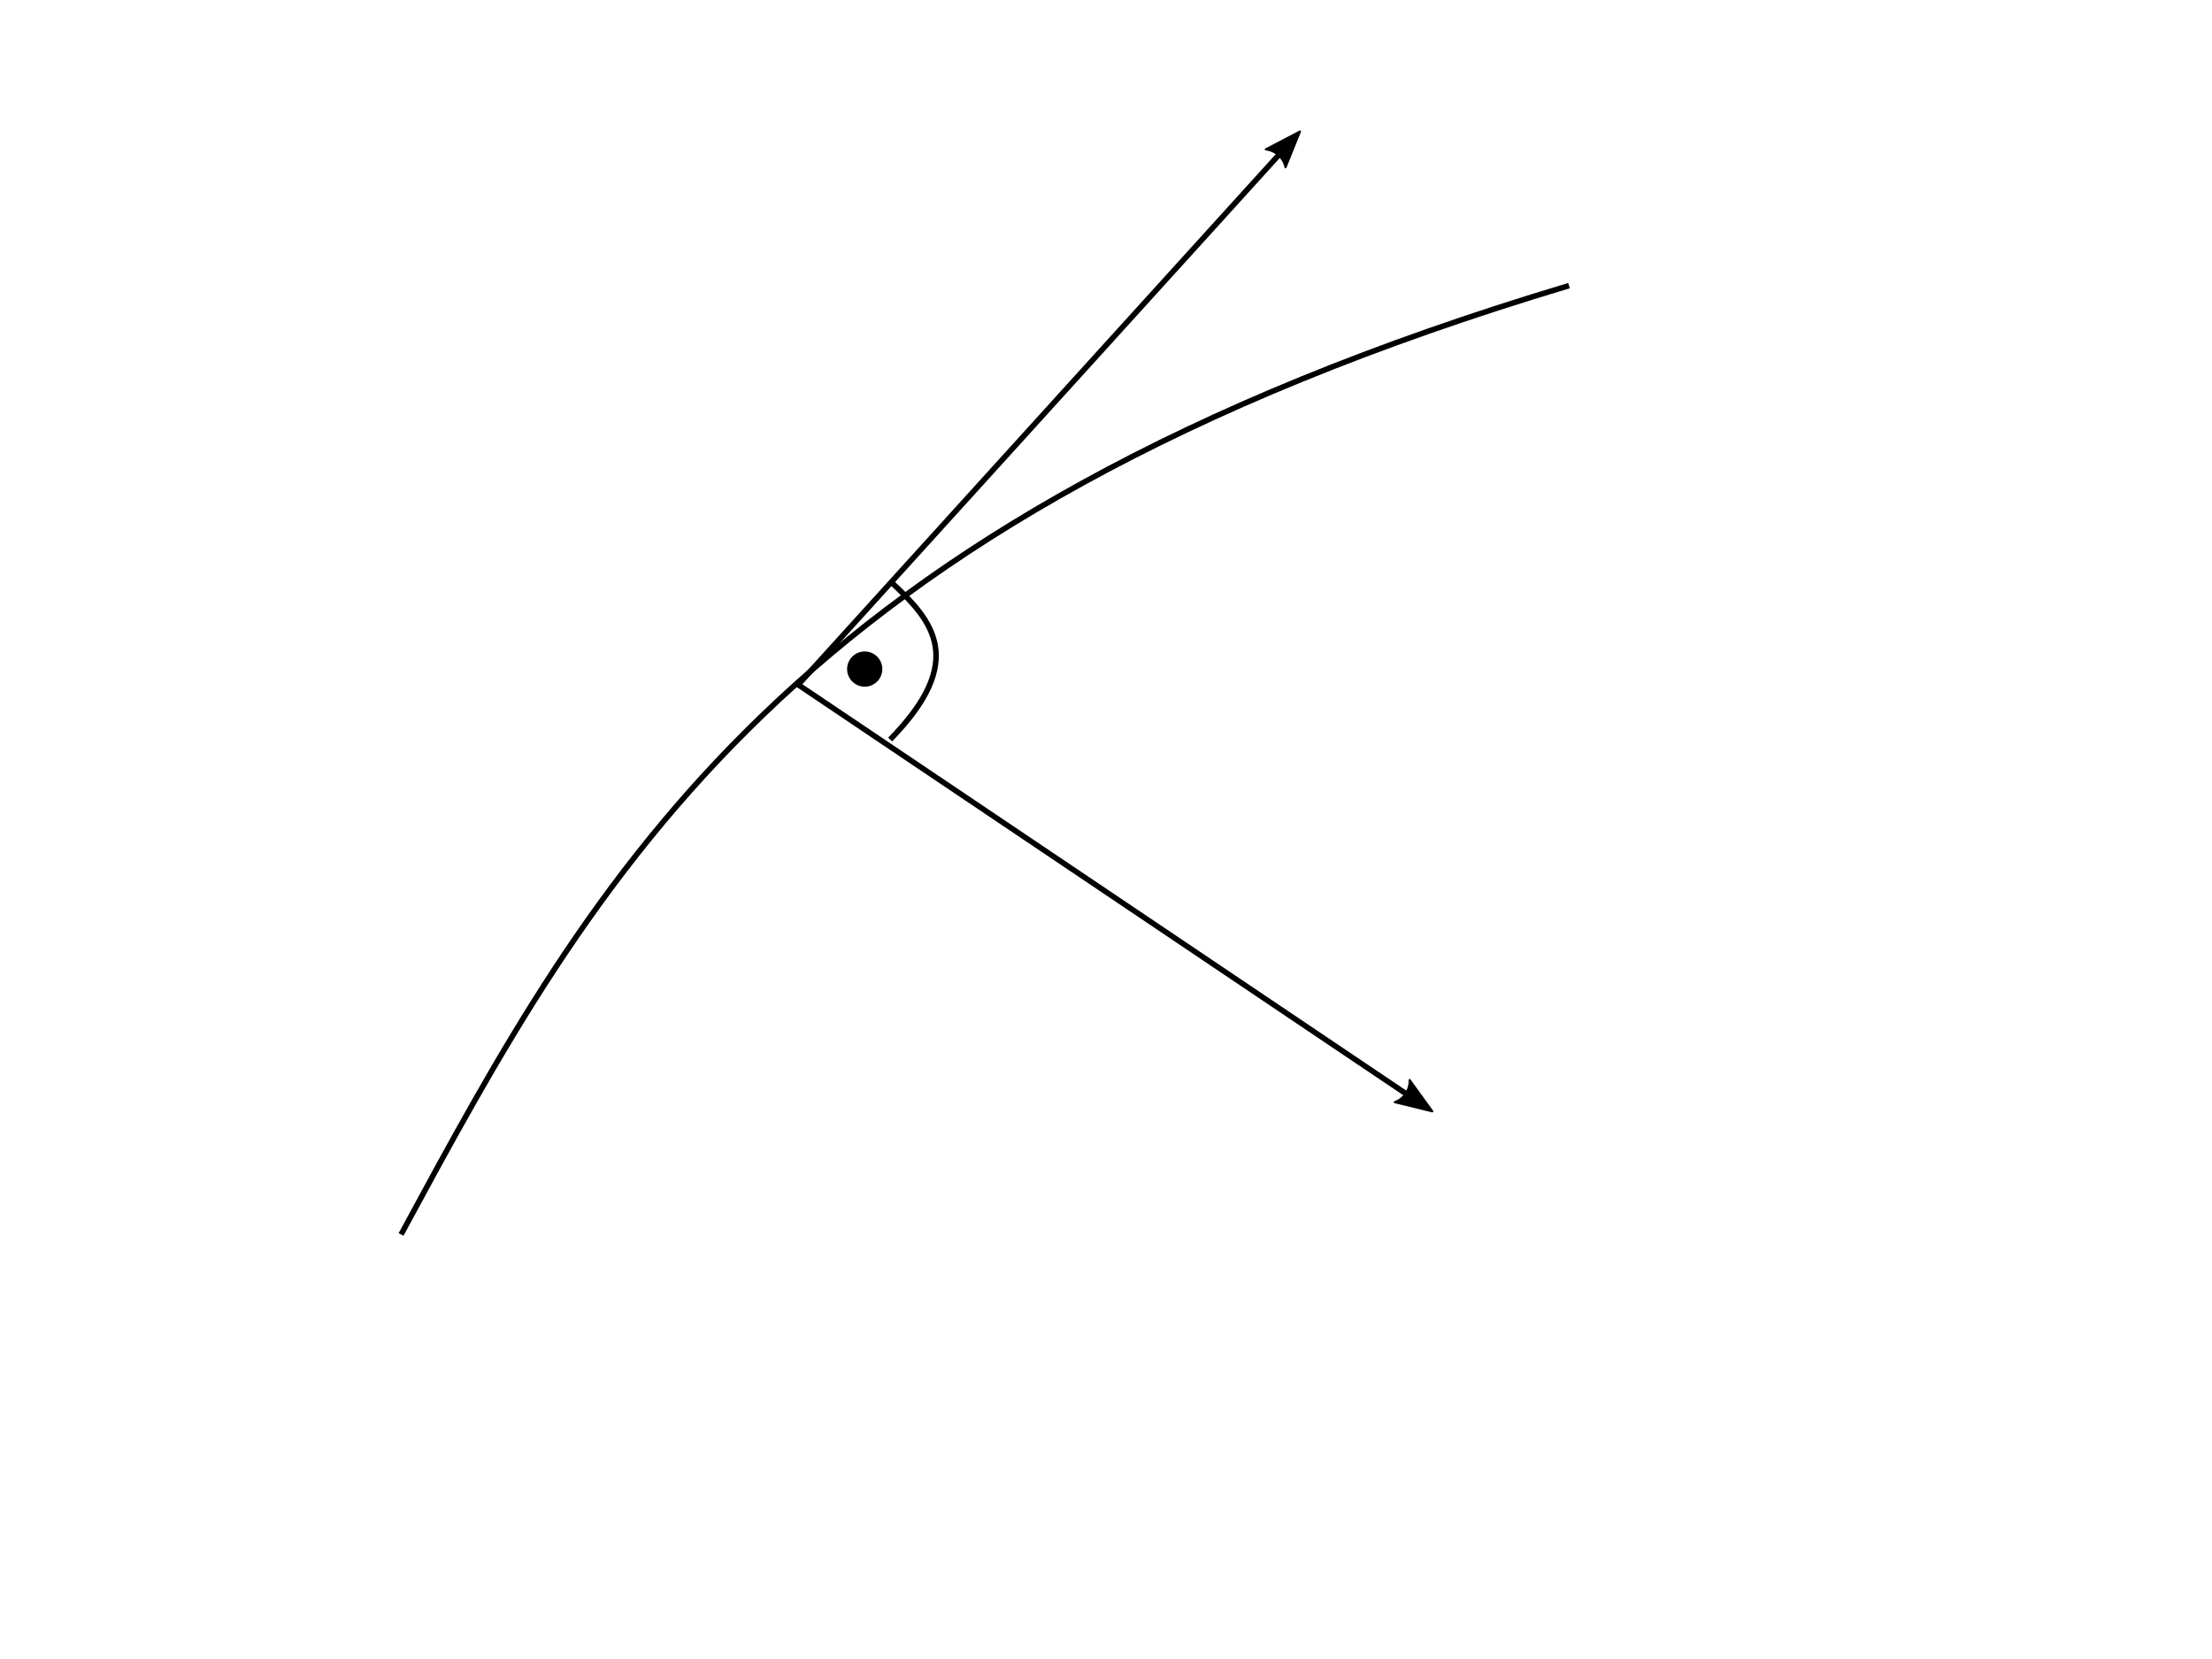
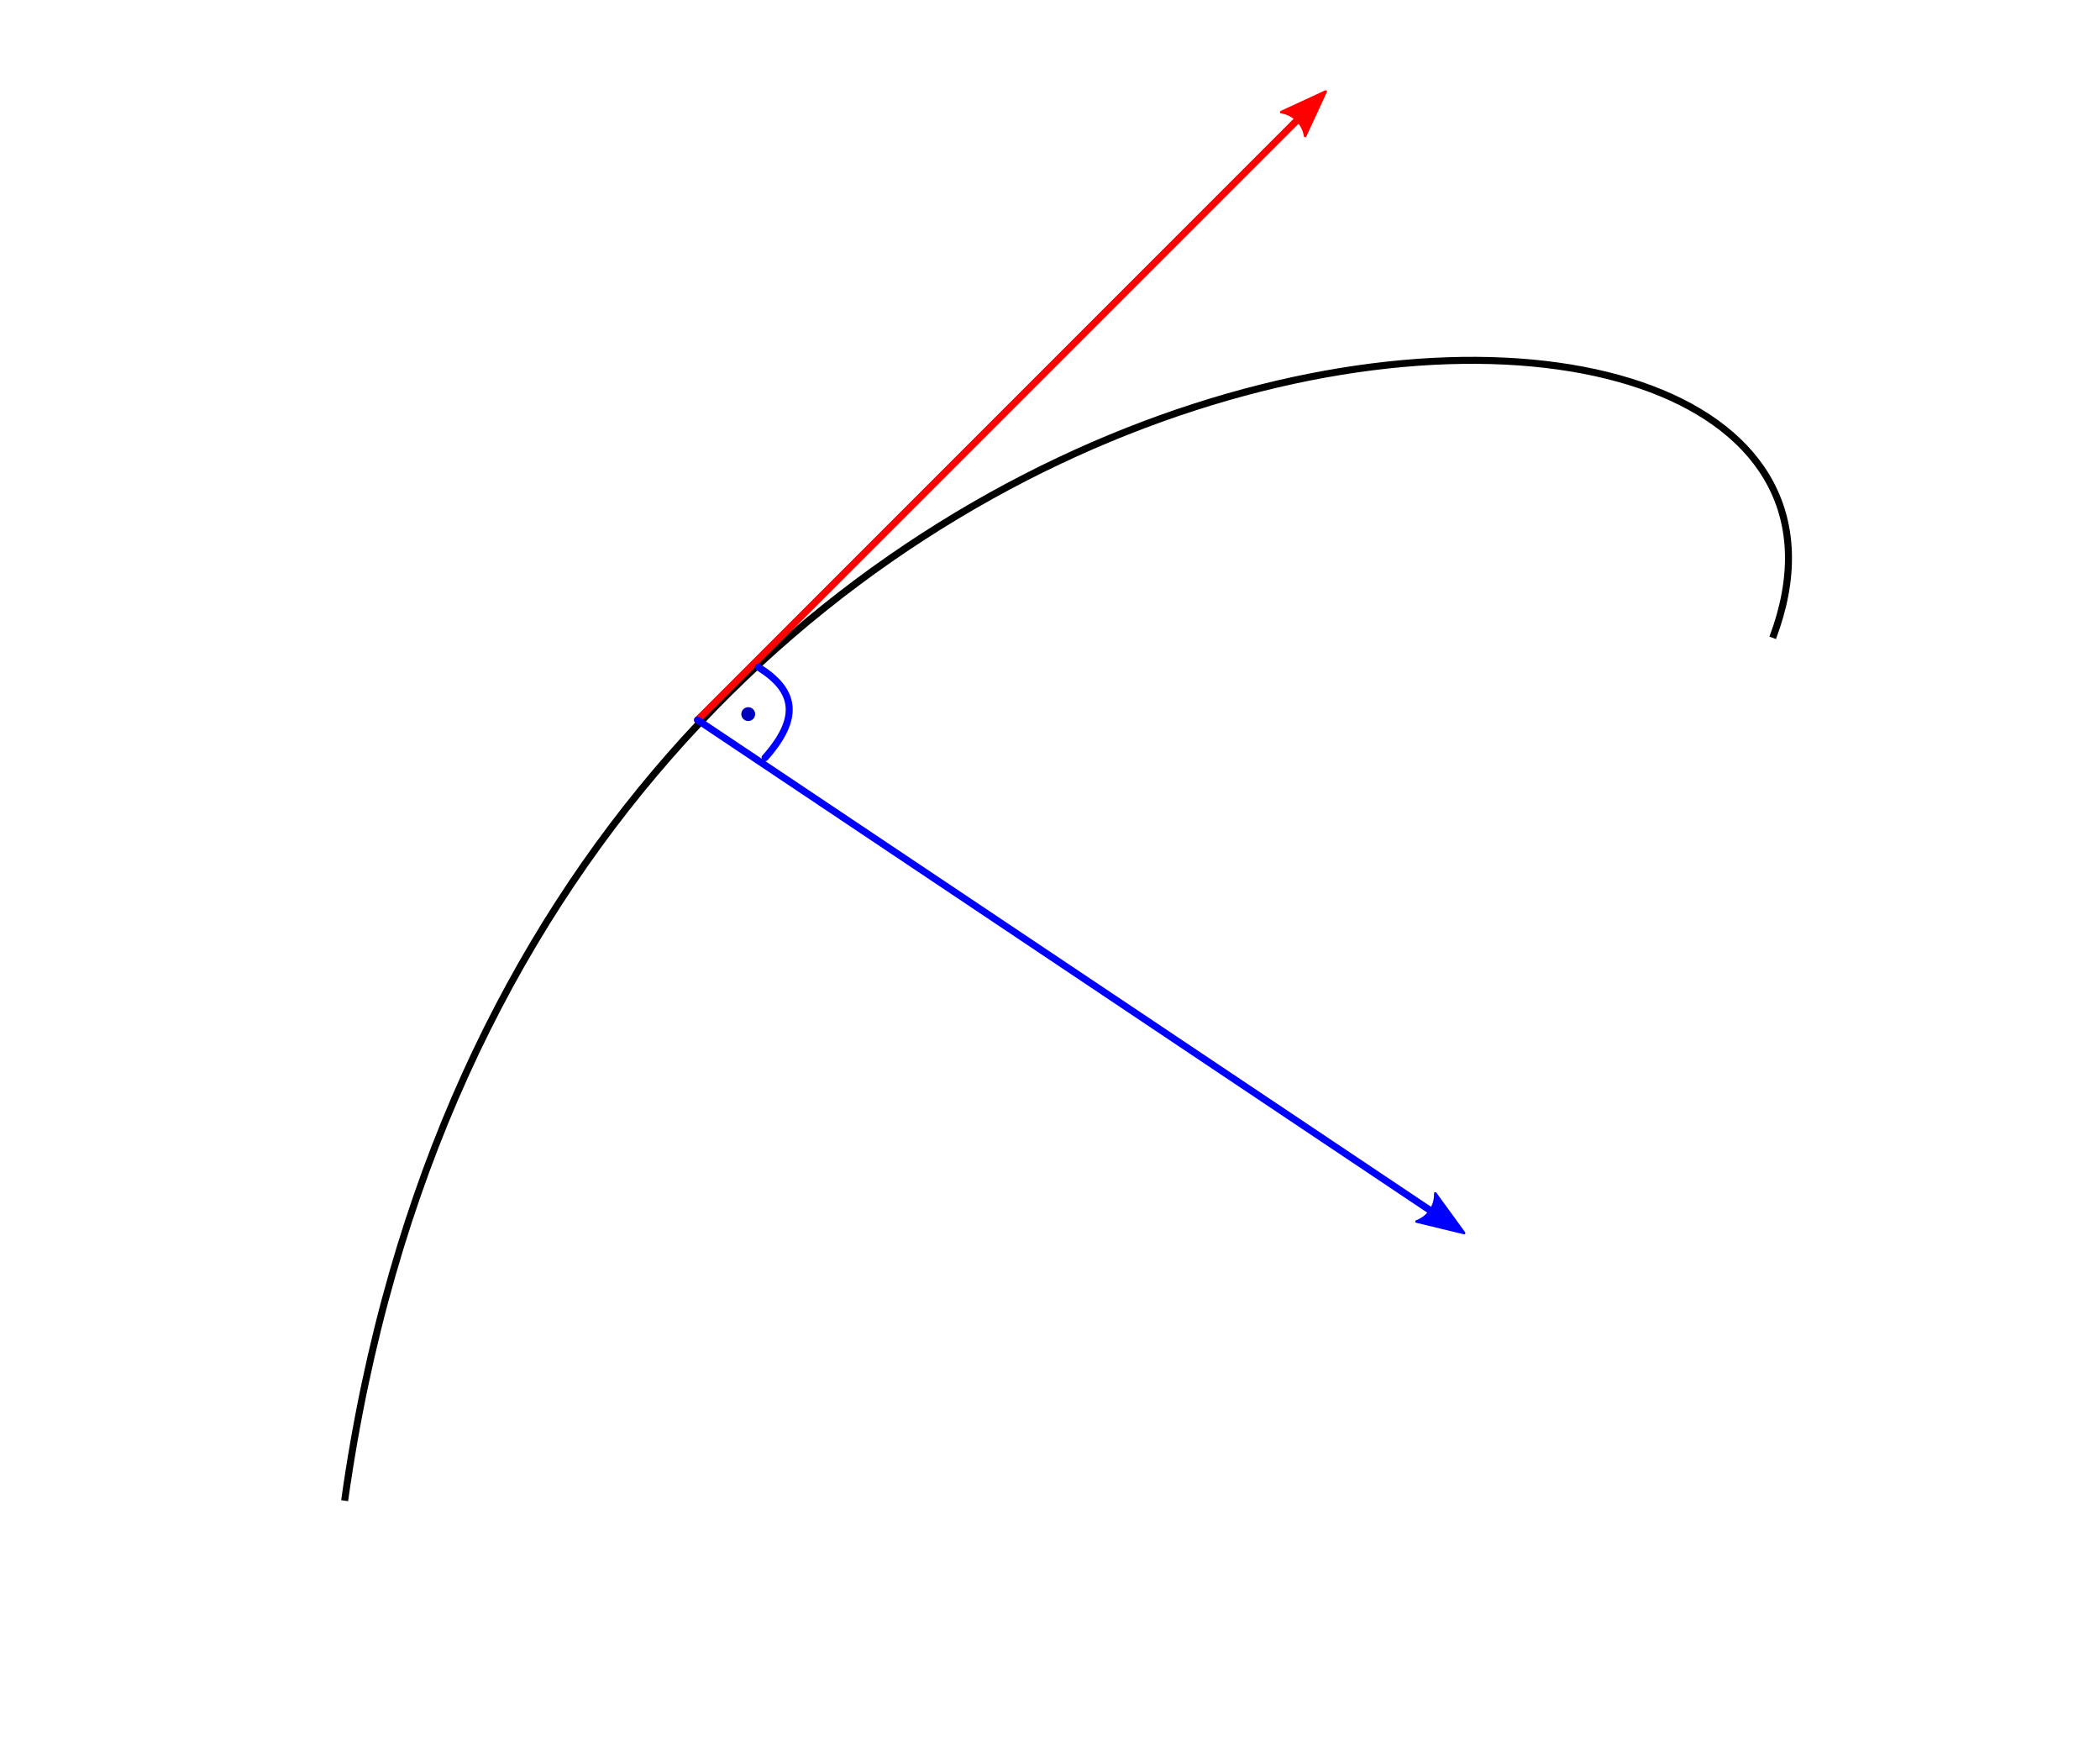
- <svg xmlns="http://www.w3.org/2000/svg" width="400" height="300" viewBox="0 0 400 300" id="svg2" version="1.1">
+ <svg xmlns="http://www.w3.org/2000/svg" width="300" height="250" viewBox="0 0 300 250" id="svg2" version="1.1">
  <defs id="defs4">
-     <marker style="overflow:visible;" id="marker1116" refX="0.0" refY="0.0" orient="auto">
-       <path transform="scale(0.6) rotate(180) translate(0,0)" d="M 8.719,4.034 L -2.207,0.016 L 8.719,-4.002 C 6.973,-1.63 6.983,1.616 8.719,4.034 z " style="fill-rule:evenodd;stroke-width:0.625;stroke-linejoin:round;stroke:#000000;stroke-opacity:1;fill:#000000;fill-opacity:1" id="path1114" />
+     <marker orient="auto" refY="0.0" refX="0.0" id="marker1200" style="overflow:visible;">
+       <path id="path1198" style="fill-rule:evenodd;stroke-width:0.625;stroke-linejoin:round;stroke:#00b200;stroke-opacity:1;fill:#00b200;fill-opacity:1" d="M 8.719,4.034 L -2.207,0.016 L 8.719,-4.002 C 6.973,-1.63 6.983,1.616 8.719,4.034 z " transform="scale(0.6) rotate(180) translate(0,0)" />
+     </marker>
+     <marker style="overflow:visible;" id="marker1110" refX="0.0" refY="0.0" orient="auto">
+       <path transform="scale(0.6) rotate(180) translate(0,0)" d="M 8.719,4.034 L -2.207,0.016 L 8.719,-4.002 C 6.973,-1.63 6.983,1.616 8.719,4.034 z " style="fill-rule:evenodd;stroke-width:0.625;stroke-linejoin:round;stroke:#ff0000;stroke-opacity:1;fill:#ff0000;fill-opacity:1" id="path1108" />
    </marker>
    <marker orient="auto" refY="0.0" refX="0.0" id="Arrow2Mend" style="overflow:visible;">
-       <path id="path851" style="fill-rule:evenodd;stroke-width:0.625;stroke-linejoin:round;stroke:#000000;stroke-opacity:1;fill:#000000;fill-opacity:1" d="M 8.719,4.034 L -2.207,0.016 L 8.719,-4.002 C 6.973,-1.63 6.983,1.616 8.719,4.034 z " transform="scale(0.6) rotate(180) translate(0,0)" />
+       <path id="path853" style="fill-rule:evenodd;stroke-width:0.625;stroke-linejoin:round;stroke:#0000ff;stroke-opacity:1;fill:#0000ff;fill-opacity:1" d="M 8.719,4.034 L -2.207,0.016 L 8.719,-4.002 C 6.973,-1.63 6.983,1.616 8.719,4.034 z " transform="scale(0.6) rotate(180) translate(0,0)" />
    </marker>
  </defs>
-   <g id="layer1" transform="translate(0,-752.3622)">
-     <flowRoot xml:space="preserve" id="flowRoot812" style="fill:black;fill-opacity:1;stroke:none;font-family:sans-serif;font-style:normal;font-weight:normal;font-size:40px;line-height:1.25;letter-spacing:0px;word-spacing:0px">
+   <g id="layer1" transform="translate(0,-802.3622)">
+     <flowRoot xml:space="preserve" id="flowRoot812" style="font-style:normal;font-weight:normal;font-size:40px;line-height:1.25;font-family:sans-serif;letter-spacing:0px;word-spacing:0px;fill:#000000;fill-opacity:1;stroke:none">
      <flowRegion id="flowRegion814">
        <rect id="rect816" width="270.809" height="115.709" x="-38.335" y="75.967" />
      </flowRegion>
      <flowPara id="flowPara818" />
    </flowRoot>
    <flowRoot xml:space="preserve" id="flowRoot820" style="font-style:normal;font-weight:normal;font-size:40px;line-height:1.25;font-family:sans-serif;letter-spacing:0px;word-spacing:0px;fill:#000000;fill-opacity:1;stroke:none" transform="translate(0,752.3622)">
      <flowRegion id="flowRegion822">
        <rect id="rect824" width="89.332" height="127.315" x="29.191" y="32.708" />
      </flowRegion>
      <flowPara id="flowPara826">asjkdh</flowPara>
    </flowRoot>
-     <path style="fill:none;stroke:#000000;stroke-width:1px;stroke-linecap:butt;stroke-linejoin:miter;stroke-opacity:1" d="M 72.524,975.593 C 107.453,911.061 142.02,846.454 283.726,804.013" id="path820" />
-     <path style="fill:none;stroke:#000000;stroke-width:1px;stroke-linecap:round;stroke-linejoin:round;stroke-opacity:1;marker-end:url(#Arrow2Mend)" d="m 144.34,876.183 89.858,-99.057" id="path822" />
-     <path style="fill:none;stroke:#000000;stroke-width:1px;stroke-linecap:butt;stroke-linejoin:miter;stroke-opacity:1;marker-end:url(#marker1116)" d="m 144.34,876.183 113.561,76.415" id="path1106" />
-     <path style="fill:none;stroke:#000000;stroke-width:1px;stroke-linecap:butt;stroke-linejoin:miter;stroke-opacity:1" d="m 160.967,886.089 c 13.949,-14.245 7.682,-21.458 0.354,-28.302" id="path1142" />
-     <circle style="fill:#000000;fill-opacity:1;stroke:none;stroke-width:1;stroke-linecap:round;stroke-linejoin:round;stroke-miterlimit:4;stroke-dasharray:none;stroke-dashoffset:0;stroke-opacity:1" id="path1144" cx="156.368" cy="873.353" r="3.184" />
-     <flowRoot xml:space="preserve" id="flowRoot1165" style="font-style:normal;font-weight:normal;font-size:40px;line-height:1.25;font-family:sans-serif;letter-spacing:0px;word-spacing:0px;fill:#000000;fill-opacity:1;stroke:none" transform="translate(22.64151,755.8999)">
-       <flowRegion id="flowRegion1167">
-         <rect id="rect1169" width="318.042" height="185.024" x="0" y="41.745" />
+     <path style="fill:none;stroke:#000000;stroke-width:1px;stroke-linecap:butt;stroke-linejoin:miter;stroke-opacity:1" d="M 49.233,1016.69 C 74.963,833.292 279.073,824.711 253.243,893.459" id="path15" />
+     <path style="fill:none;stroke:#ff0000;stroke-width:1px;stroke-linecap:round;stroke-linejoin:round;stroke-opacity:1;marker-end:url(#marker1110)" d="M 99.645,905.187 188.451,816.382" id="path17" />
+     <path style="fill:none;stroke:#0000ff;stroke-width:1px;stroke-linecap:round;stroke-linejoin:round;stroke-opacity:1;marker-end:url(#Arrow2Mend)" d="M 99.645,905.187 208.046,977.732" id="path19" />
+     <flowRoot xml:space="preserve" id="flowRoot1232" style="font-style:normal;font-weight:normal;font-size:21.333px;line-height:1.25;font-family:sans-serif;letter-spacing:0px;word-spacing:0px;fill:#ff0000;fill-opacity:1;stroke:none" transform="translate(74.60121,779.3387)">
+       <flowRegion id="flowRegion1234" style="fill:#ff0000;fill-opacity:1">
+         <rect id="rect1236" width="134.876" height="96.101" x="45.653" y="36.534" style="fill:#ff0000;fill-opacity:1" />
      </flowRegion>
-       <flowPara id="flowPara1171">incomplete</flowPara>
+       <flowPara id="flowPara1238" style="font-style:normal;font-variant:normal;font-weight:normal;font-stretch:normal;font-family:'Gentium Plus';-inkscape-font-specification:'Gentium Plus';fill:#ff0000;fill-opacity:1">γ'(t)</flowPara>
    </flowRoot>
+     <flowRoot xml:space="preserve" id="flowRoot1232-35" style="font-style:normal;font-weight:normal;font-size:21.333px;line-height:1.25;font-family:sans-serif;letter-spacing:0px;word-spacing:0px;fill:#0000ff;fill-opacity:1;stroke:none" transform="rotate(38.89474,-1200.49,674.98)">
+       <flowRegion id="flowRegion1234-62" style="fill:#0000ff;fill-opacity:1">
+         <rect id="rect1236-9" width="134.876" height="96.101" x="45.653" y="36.534" style="fill:#0000ff;fill-opacity:1" />
+       </flowRegion>
+       <flowPara id="flowPara1238-1" style="font-style:normal;font-variant:normal;font-weight:normal;font-stretch:normal;font-family:'Gentium Plus';-inkscape-font-specification:'Gentium Plus';fill:#0000ff;fill-opacity:1">γ''(t)</flowPara>
+     </flowRoot>
+     <path style="fill:none;stroke:#0000ff;stroke-width:1px;stroke-linecap:round;stroke-linejoin:round;stroke-opacity:1" d="m 108.337,897.645 c 5.237,3.261 6.117,7.124 0.958,12.935" id="path1294" />
+     <circle style="fill:#0000bf;fill-opacity:1;stroke:none;stroke-width:1;stroke-linecap:round;stroke-linejoin:round;stroke-miterlimit:4;stroke-dasharray:none;stroke-dashoffset:0;stroke-opacity:1" id="path865" cx="106.889" cy="904.353" r="0.99" />
  </g>
</svg>
